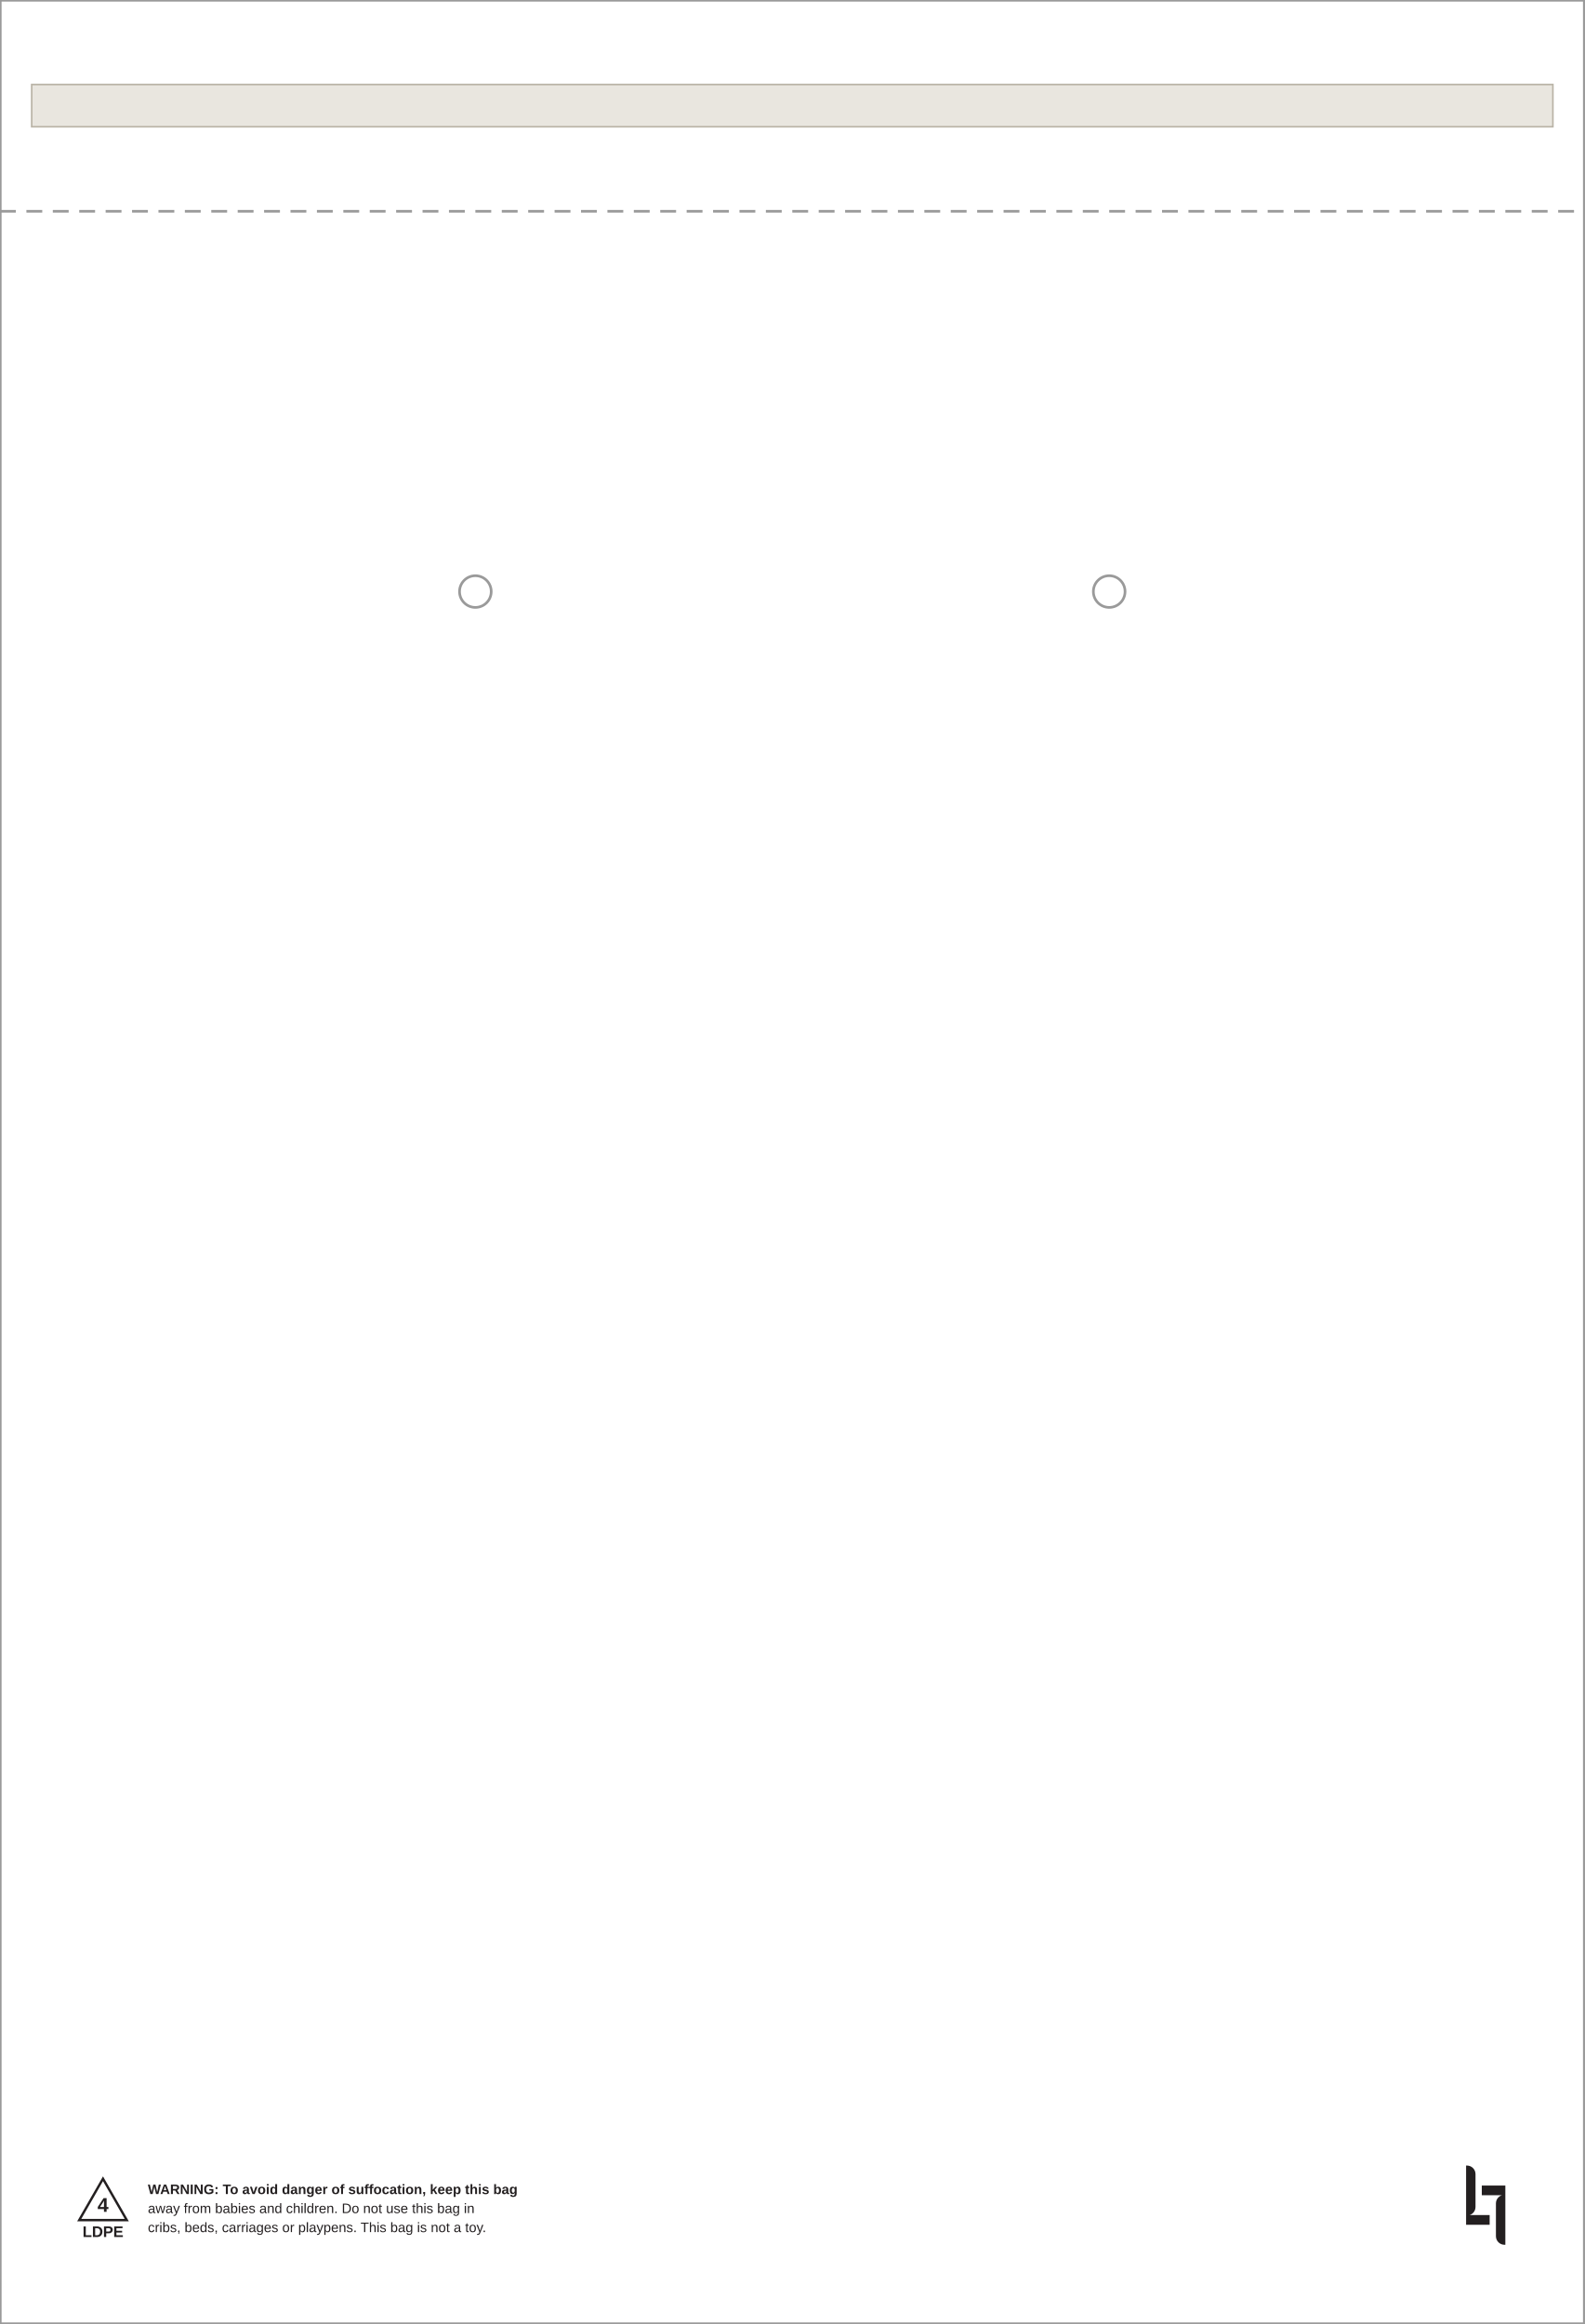
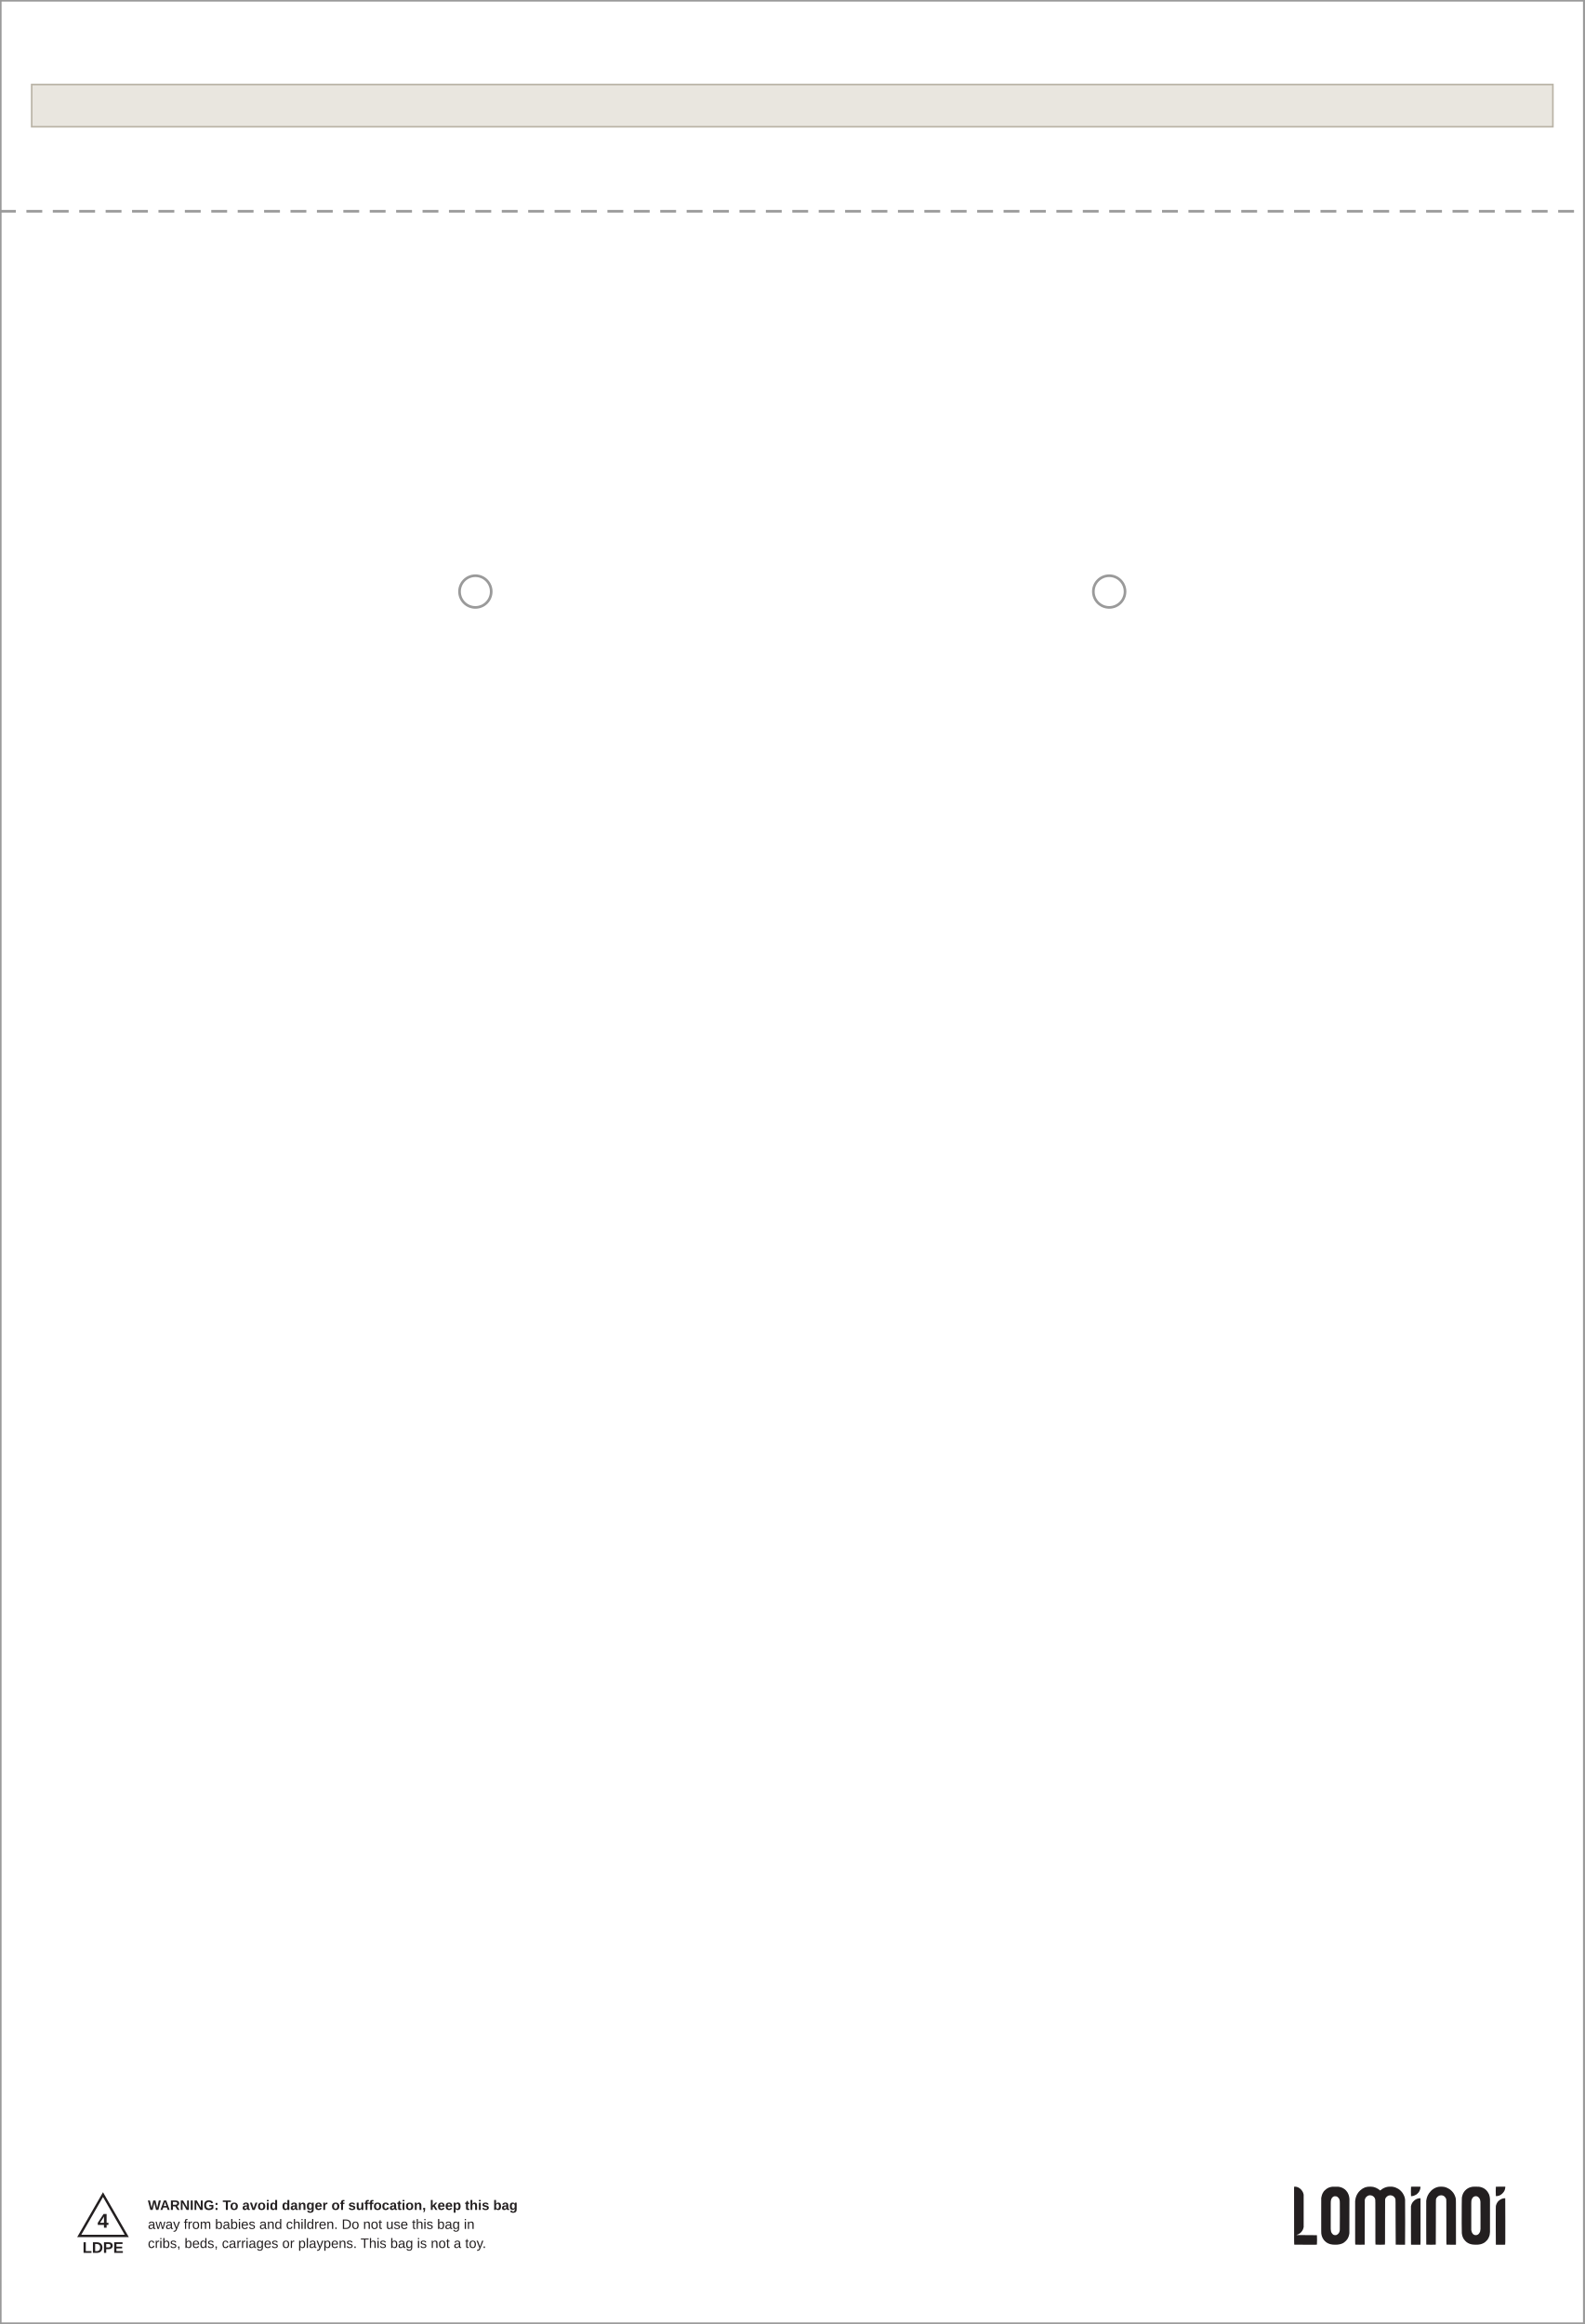
<svg xmlns="http://www.w3.org/2000/svg" width="300mm" height="440mm" viewBox="0 0 300 440">
  <rect x="0" y="0" width="300" height="440" fill="#fff" stroke="#9a9a9a" stroke-width="0.6" />
  <line x1="0" y1="40" x2="300" y2="40" stroke="#9a9a9a" stroke-width="0.5" stroke-dasharray="3 2" />
  <rect x="6" y="16.0" width="288" height="8" fill="#e9e6df" stroke="#b9b3a6" stroke-width="0.3" />
  <circle cx="90.0" cy="112.0" r="3" fill="none" stroke="#9a9a9a" stroke-width="0.5" />
  <circle cx="210.0" cy="112.0" r="3" fill="none" stroke="#9a9a9a" stroke-width="0.5" />
-   <g transform="translate(277.5676,410) scale(0.02702703)" fill="#231f20">
-     <path d="M0,0 H6 A60,60 0 0 1 66,60 V290 A60,60 0 0 1 6,350 H0 Z M0,347 H165 V415 H0 Z" />
-     <path d="M0,0 H6 A60,60 0 0 1 66,60 V290 A60,60 0 0 1 6,350 H0 Z M0,347 H165 V415 H0 Z" transform="rotate(180 137.5 277.5)" />
+   <g transform="translate(245,413.9942) scale(0.01174864)">
+     <g transform="translate(-62.96684,981.0415) scale(0.1,-0.1)" fill="#231f20" stroke="none">
+       <path d="M652 9794 l-22 -19 2 -4648 c3 -4588 3 -4649 22 -4663 17 -12 283 -14 1831 -14 1735 0 1813 1 1828 18 26 29 26 1500 0 1519 -14 11 -339 13 -1624 13 -1039 0 -1616 3 -1633 10 -52 19 -32 38 57 51 61 9 189 56 255 95 142 81 306 207 373 285 30 34 72 83 95 108 51 58 104 132 104 145 0 6 14 29 30 50 17 22 30 45 30 51 0 7 11 28 24 47 13 20 29 53 36 74 7 22 21 53 30 69 10 17 24 62 30 100 6 39 21 97 33 130 l22 60 0 2625 0 2625 -22 70 c-12 39 -28 102 -36 142 -8 40 -24 84 -36 99 -12 15 -21 36 -21 48 0 11 -7 32 -15 46 -8 14 -26 48 -40 75 -24 45 -49 82 -174 255 -67 93 -223 234 -336 305 -17 11 -46 29 -64 40 -19 11 -50 31 -69 44 -20 13 -54 30 -76 37 -22 8 -45 19 -52 25 -8 6 -53 21 -101 34 -49 13 -107 30 -130 39 -70 26 -322 34 -351 10z" />
+       <path d="M6818 9799 c-58 -4 -150 -18 -205 -32 -54 -14 -118 -28 -143 -32 -25 -4 -71 -18 -102 -31 -32 -13 -68 -24 -81 -24 -13 0 -40 -11 -59 -24 -19 -13 -58 -31 -86 -40 -28 -10 -55 -23 -62 -31 -6 -7 -23 -16 -38 -20 -31 -8 -99 -48 -145 -86 -18 -14 -48 -34 -66 -44 -105 -54 -471 -428 -471 -481 0 -7 -13 -28 -28 -46 -34 -39 -92 -140 -92 -159 0 -8 -14 -34 -30 -58 -17 -24 -30 -52 -30 -63 0 -10 -11 -40 -24 -66 -13 -26 -29 -74 -35 -107 -6 -32 -18 -70 -28 -84 -9 -14 -23 -68 -30 -121 -8 -52 -24 -129 -36 -170 l-22 -75 -3 -2790 c-3 -2896 -3 -2929 38 -3089 10 -39 21 -98 24 -130 4 -33 15 -75 26 -95 11 -20 24 -62 30 -95 5 -32 18 -72 29 -90 10 -17 24 -49 31 -71 7 -22 21 -50 31 -63 10 -13 23 -39 30 -59 6 -20 21 -50 33 -68 11 -18 29 -46 38 -61 99 -162 160 -240 276 -352 54 -51 129 -117 168 -147 39 -30 77 -62 84 -70 7 -8 18 -15 25 -15 8 0 27 -11 43 -25 17 -14 47 -32 69 -41 21 -9 50 -25 65 -36 15 -10 42 -24 60 -30 17 -6 47 -21 64 -33 18 -12 53 -25 77 -28 25 -4 66 -18 92 -32 27 -14 54 -25 61 -25 8 0 53 -12 101 -26 49 -14 140 -32 203 -39 63 -8 140 -19 170 -25 101 -20 636 -25 737 -6 48 8 151 22 228 30 90 10 156 22 185 35 25 11 73 24 107 31 35 6 87 22 115 35 29 14 62 25 73 25 11 0 36 11 55 23 19 13 50 27 69 31 19 3 48 17 66 30 17 13 47 31 66 40 19 9 50 27 69 41 19 13 50 35 68 47 137 94 369 323 444 437 9 14 31 44 48 66 16 22 40 60 52 85 11 25 31 59 43 75 13 17 26 41 30 55 4 14 18 43 30 65 13 22 26 56 30 75 4 19 15 49 25 65 10 17 21 46 25 65 3 19 20 74 36 122 16 47 29 99 29 115 0 26 16 120 42 253 15 76 23 5261 9 5515 -6 99 -17 201 -25 226 -8 25 -19 88 -26 140 -6 51 -20 113 -30 136 -10 24 -23 67 -29 96 -5 30 -21 75 -35 102 -14 26 -26 55 -26 63 0 16 -76 178 -95 202 -6 8 -18 31 -25 50 -8 19 -28 53 -45 76 -128 172 -161 214 -166 214 -4 0 -26 27 -50 59 -24 33 -55 66 -69 74 -14 8 -47 37 -74 64 -27 26 -59 55 -71 63 -13 8 -74 49 -136 91 -63 42 -125 80 -138 84 -12 4 -39 18 -58 31 -20 13 -41 24 -47 24 -6 0 -29 10 -51 21 -22 12 -66 28 -98 35 -32 8 -75 23 -97 34 -22 11 -74 25 -117 31 -42 6 -100 19 -128 30 -34 13 -96 22 -190 29 -161 11 -749 11 -907 -1z m620 -1553 c35 -8 80 -26 101 -40 20 -14 45 -26 54 -26 18 0 227 -196 227 -213 0 -6 11 -25 26 -44 14 -18 30 -48 36 -66 6 -17 20 -44 30 -59 10 -15 23 -54 29 -87 5 -32 18 -80 30 -105 37 -85 40 -301 36 -2631 -4 -2379 -2 -2278 -52 -2375 -8 -16 -15 -39 -15 -51 0 -12 -11 -41 -24 -63 -13 -23 -26 -54 -30 -70 -4 -17 -20 -46 -35 -65 -15 -20 -35 -47 -44 -61 -54 -77 -74 -98 -150 -155 -57 -44 -112 -75 -177 -100 l-95 -37 -145 4 c-132 4 -150 7 -200 31 -30 15 -63 27 -72 27 -44 0 -288 258 -288 304 0 7 -11 30 -25 50 -14 21 -29 56 -35 79 -5 23 -18 62 -29 87 -18 43 -24 85 -52 370 -7 77 -9 227 -4 455 7 361 11 3567 4 3745 -5 152 18 432 43 500 11 30 28 86 39 124 10 38 25 76 33 85 7 9 17 26 21 39 4 13 19 38 35 55 15 18 30 41 34 52 6 21 62 79 129 136 62 52 164 99 241 110 39 5 72 12 75 15 10 10 182 -4 249 -20z" />
+       <path d="M12560 9799 c-61 -5 -140 -19 -189 -34 -47 -14 -98 -25 -115 -25 -17 -1 -56 -10 -86 -21 -30 -11 -80 -27 -110 -36 -30 -8 -66 -23 -80 -33 -14 -9 -42 -23 -62 -29 -20 -7 -47 -20 -60 -30 -13 -10 -41 -24 -63 -31 -22 -7 -53 -23 -68 -36 -16 -13 -33 -24 -39 -24 -6 0 -25 -11 -42 -24 -17 -12 -46 -31 -65 -41 -102 -52 -511 -418 -511 -456 0 -7 -51 -72 -97 -124 -27 -30 -76 -105 -118 -181 -21 -38 -49 -83 -62 -100 -12 -17 -28 -46 -34 -65 -7 -19 -20 -45 -29 -59 -10 -14 -23 -43 -30 -65 -7 -22 -19 -49 -26 -60 -7 -11 -22 -51 -33 -89 -12 -38 -26 -75 -32 -82 -5 -6 -16 -43 -24 -80 -8 -38 -26 -105 -40 -148 -14 -43 -25 -95 -25 -115 0 -20 -11 -101 -25 -180 l-25 -144 0 -3502 c0 -3380 1 -3502 18 -3518 24 -22 1505 -26 1519 -4 4 6 10 1634 13 3617 l5 3605 22 60 c12 33 25 79 28 102 4 23 15 54 26 67 11 14 26 41 35 62 22 53 82 131 150 193 71 66 155 131 169 131 5 0 30 14 54 30 24 16 60 32 80 36 20 3 59 15 86 27 113 47 422 20 545 -48 14 -8 49 -25 78 -39 28 -14 52 -30 52 -35 0 -6 15 -18 32 -27 52 -27 118 -86 140 -126 12 -21 25 -38 30 -38 4 0 15 -15 24 -32 9 -18 27 -46 40 -61 13 -16 24 -38 24 -50 0 -11 11 -37 25 -57 17 -25 31 -69 45 -145 20 -108 20 -151 20 -3677 0 -3555 0 -3568 20 -3588 31 -31 1489 -31 1520 0 20 20 20 36 20 3617 0 2510 3 3609 10 3633 6 19 15 60 20 90 6 30 18 66 29 81 11 14 24 45 31 68 6 22 15 41 20 41 5 0 22 19 36 43 62 99 233 257 280 257 5 0 29 14 54 30 25 16 53 30 62 30 10 0 53 12 95 28 107 37 326 40 411 4 29 -12 74 -27 99 -32 25 -6 60 -22 77 -35 18 -14 40 -25 49 -25 9 0 32 -13 50 -30 19 -16 39 -30 43 -30 5 0 32 -23 59 -51 28 -28 62 -62 78 -76 15 -15 27 -32 27 -38 0 -7 7 -19 17 -26 9 -8 25 -34 36 -59 10 -25 28 -52 39 -60 13 -11 22 -36 28 -77 4 -33 16 -76 27 -94 17 -33 18 -160 23 -3662 4 -3210 7 -3629 20 -3637 9 -6 305 -10 752 -10 l737 0 15 22 c19 26 24 7146 6 7223 -5 22 -14 86 -20 143 -6 57 -19 127 -30 155 -10 29 -26 85 -34 126 -9 40 -22 84 -31 97 -8 12 -19 43 -25 68 -5 25 -21 61 -35 82 -14 20 -25 46 -25 56 0 20 -46 108 -112 213 -21 33 -47 78 -59 100 -12 22 -38 60 -58 85 -20 24 -48 62 -64 85 -51 75 -73 100 -174 200 -106 106 -196 187 -236 214 -13 9 -48 32 -78 52 -30 21 -61 44 -68 53 -7 9 -20 16 -28 16 -8 0 -29 10 -46 23 -17 12 -49 32 -72 43 -165 88 -240 124 -255 124 -9 0 -29 9 -43 20 -14 11 -48 25 -76 30 -28 5 -66 17 -83 27 -18 9 -73 25 -123 34 -49 9 -110 25 -135 34 -132 49 -801 46 -958 -5 -35 -11 -92 -24 -127 -30 -35 -6 -87 -21 -117 -35 -29 -14 -65 -25 -79 -25 -14 0 -43 -11 -63 -25 -20 -14 -58 -30 -84 -36 -26 -7 -54 -18 -62 -25 -9 -7 -36 -20 -60 -29 -25 -9 -54 -24 -65 -34 -11 -11 -36 -26 -56 -34 -19 -8 -62 -35 -95 -59 -32 -25 -72 -52 -89 -61 -38 -20 -161 -116 -200 -156 -38 -39 -52 -39 -90 0 -16 17 -44 40 -62 52 -17 12 -60 43 -95 69 -61 46 -85 63 -158 113 -36 25 -211 115 -222 115 -4 0 -24 11 -44 25 -20 14 -44 25 -53 25 -9 0 -43 13 -76 30 -33 16 -68 30 -78 30 -10 0 -45 11 -78 26 -34 14 -86 30 -117 35 -32 6 -84 19 -117 29 -111 36 -523 51 -805 29z" />
+       <path d="M19478 9799 c-24 -14 -28 -1482 -4 -1514 12 -17 19 -18 97 -7 46 7 129 17 184 22 69 7 108 16 125 29 14 10 47 21 73 25 47 7 300 128 336 160 10 9 22 16 28 16 6 0 30 16 53 35 23 19 45 35 49 35 13 0 226 214 253 254 15 23 45 67 67 98 23 32 41 62 41 66 0 5 14 26 30 47 17 21 30 43 30 50 0 7 13 37 29 67 15 30 31 71 35 92 4 20 15 51 25 69 10 18 24 70 30 117 7 47 19 108 27 136 8 28 15 81 17 119 2 64 0 70 -23 82 -32 16 -1474 19 -1502 2z" />
+       <path d="M24016 9799 c-49 -4 -114 -17 -145 -28 -31 -11 -87 -25 -126 -30 -38 -6 -92 -22 -119 -36 -27 -14 -59 -25 -71 -25 -12 0 -44 -11 -71 -25 -27 -14 -64 -30 -83 -36 -18 -6 -49 -22 -69 -35 -19 -13 -43 -24 -52 -24 -9 0 -34 -13 -55 -30 -21 -16 -44 -30 -51 -30 -7 0 -29 -13 -47 -30 -19 -16 -40 -30 -45 -30 -6 0 -26 -13 -44 -29 -18 -15 -44 -34 -58 -41 -128 -67 -459 -407 -594 -610 -53 -79 -164 -267 -171 -289 -4 -12 -18 -39 -31 -58 -13 -20 -24 -41 -24 -48 0 -7 -11 -33 -25 -59 -14 -26 -30 -68 -36 -94 -7 -26 -20 -61 -30 -78 -11 -18 -24 -58 -30 -90 -6 -32 -20 -76 -31 -97 -11 -23 -23 -75 -28 -125 -5 -48 -20 -130 -32 -182 l-22 -95 -3 -3530 c-3 -2840 -1 -3534 9 -3548 20 -27 1516 -27 1535 0 10 13 13 756 13 3630 0 3264 1 3616 16 3655 8 24 23 72 33 108 10 36 30 83 44 105 118 178 222 282 336 335 23 11 54 29 68 40 14 11 34 20 44 20 10 0 54 12 96 28 99 34 333 39 413 8 25 -9 67 -23 94 -31 27 -8 58 -23 70 -34 12 -12 37 -24 54 -27 18 -4 40 -16 50 -28 9 -12 28 -29 42 -38 101 -67 228 -233 279 -363 54 -139 51 100 51 -3787 0 -3265 1 -3608 16 -3622 14 -14 94 -16 732 -16 394 0 727 -3 739 -6 14 -4 28 1 42 15 l21 21 -3 3638 c-2 3456 -3 3640 -20 3702 -10 36 -25 105 -33 153 -8 49 -22 105 -30 125 -9 21 -25 64 -34 97 -20 68 -59 166 -96 240 -13 28 -24 55 -24 61 0 6 -13 28 -30 50 -16 21 -30 44 -30 49 -1 6 -21 42 -45 80 -25 39 -54 87 -65 108 -69 127 -413 488 -525 551 -16 9 -46 28 -65 41 -140 97 -158 108 -297 178 -199 102 -257 127 -290 127 -16 0 -51 11 -77 25 -25 14 -77 29 -114 35 -37 6 -94 19 -127 30 -109 36 -545 52 -799 29z" />
+       <path d="M29462 9800 c-61 -4 -142 -17 -180 -28 -37 -12 -94 -25 -127 -31 -33 -5 -82 -19 -108 -30 -27 -12 -67 -24 -90 -27 -23 -4 -67 -19 -97 -35 -30 -15 -94 -46 -143 -69 -48 -23 -90 -47 -93 -52 -4 -5 -25 -18 -48 -29 -42 -19 -51 -26 -168 -117 -132 -103 -336 -319 -376 -398 -11 -22 -28 -46 -36 -53 -9 -8 -16 -19 -16 -26 0 -8 -11 -26 -24 -42 -23 -28 -44 -64 -80 -139 -10 -21 -31 -66 -47 -100 -16 -34 -29 -72 -29 -86 0 -14 -13 -49 -29 -79 -17 -34 -30 -77 -34 -115 -4 -34 -16 -86 -28 -115 -44 -113 -51 -274 -61 -1419 -15 -1857 -7 -4433 14 -4480 4 -8 12 -67 17 -130 6 -63 19 -140 30 -171 10 -31 24 -85 29 -120 5 -35 22 -86 36 -113 14 -27 26 -63 26 -81 0 -19 12 -50 30 -76 16 -24 30 -51 30 -60 0 -9 12 -34 26 -55 15 -21 31 -52 37 -69 5 -16 18 -39 27 -50 9 -11 38 -51 64 -90 94 -141 254 -313 392 -423 16 -12 45 -35 64 -51 19 -15 71 -47 115 -71 44 -24 90 -51 103 -61 13 -10 39 -23 59 -30 20 -6 51 -22 69 -34 18 -12 49 -26 69 -29 19 -4 59 -18 87 -31 29 -14 65 -25 79 -25 15 0 55 -11 90 -24 35 -13 105 -29 154 -35 50 -7 142 -19 205 -28 172 -23 644 -29 769 -9 53 8 146 20 206 26 61 6 137 20 170 31 33 11 89 26 125 34 36 7 90 25 120 39 30 14 63 26 72 26 16 0 81 29 173 77 17 9 44 23 60 31 33 17 116 71 155 100 14 11 40 27 59 36 36 19 306 284 356 351 139 183 268 422 295 549 6 27 20 62 31 78 11 15 24 54 29 86 4 32 18 92 29 134 23 80 40 229 41 343 0 39 4 86 10 105 14 48 14 5130 1 5243 -6 45 -15 152 -20 237 -7 117 -14 168 -30 208 -12 30 -26 83 -31 120 -5 37 -21 95 -35 129 -14 35 -25 70 -25 79 0 10 -11 36 -24 58 -13 23 -29 59 -36 81 -20 61 -111 217 -194 332 -54 75 -212 260 -226 265 -4 2 -35 28 -69 58 -76 69 -132 113 -196 152 -27 17 -66 41 -85 53 -97 62 -302 155 -342 155 -13 0 -50 14 -83 30 -33 16 -74 30 -91 30 -17 0 -53 7 -80 15 -130 41 -207 47 -639 50 -231 2 -471 0 -533 -5z m569 -1540 c24 -11 58 -20 75 -20 17 0 46 -10 65 -23 19 -12 47 -28 63 -35 67 -30 185 -142 240 -227 22 -33 47 -72 57 -87 10 -15 23 -48 29 -75 6 -26 20 -62 30 -80 10 -18 22 -49 25 -70 3 -21 12 -76 20 -123 8 -47 19 -121 25 -165 7 -53 10 -795 10 -2232 l0 -2153 -25 -152 c-14 -84 -25 -168 -25 -188 0 -19 -11 -57 -24 -85 -14 -27 -34 -70 -46 -95 -98 -207 -218 -332 -383 -401 -112 -47 -123 -49 -267 -49 -130 0 -137 1 -195 30 -33 16 -66 30 -73 30 -23 0 -135 73 -166 108 -31 35 -81 108 -105 151 -8 14 -25 39 -38 54 -12 16 -23 37 -23 46 0 10 -12 40 -26 67 -14 27 -31 78 -36 114 -5 36 -19 97 -31 135 l-22 70 0 2335 c0 2223 1 2338 18 2390 10 30 25 88 33 128 9 41 26 94 40 119 13 25 24 54 24 63 0 10 8 28 19 41 10 13 28 43 39 66 91 178 345 336 513 318 30 -3 66 -1 80 4 33 13 31 13 80 -9z" />
+       <path d="M33146 9794 c-27 -26 -24 -1484 2 -1508 28 -25 336 11 415 49 30 14 65 25 78 25 13 0 51 14 84 30 33 16 67 30 75 30 16 0 102 51 150 88 14 10 36 25 50 32 85 45 318 277 398 396 65 98 101 158 117 194 8 19 25 53 36 74 12 22 27 65 34 95 7 31 22 82 34 113 11 32 21 74 21 93 0 20 6 68 14 108 29 148 29 145 2 172 l-25 25 -735 0 c-654 0 -736 -2 -750 -16z" />
+       <path d="M20740 7933 c-14 -2 -43 -10 -65 -18 -22 -8 -75 -21 -118 -29 -43 -9 -90 -24 -105 -35 -16 -11 -41 -23 -58 -27 -76 -19 -228 -110 -375 -224 -64 -50 -238 -230 -256 -265 -8 -16 -23 -38 -31 -48 -21 -24 -55 -80 -84 -137 -13 -25 -33 -61 -44 -80 -12 -19 -24 -50 -27 -68 -4 -18 -16 -45 -27 -60 -11 -15 -25 -54 -30 -87 -5 -33 -20 -91 -32 -130 l-23 -70 -3 -3085 c-2 -2475 0 -3089 10 -3103 12 -16 63 -17 758 -17 l745 0 18 21 c16 20 17 210 15 3743 l-3 3721 -120 1 c-66 1 -131 0 -145 -3z" />
+       <path d="M34380 7926 c-36 -7 -79 -20 -97 -29 -18 -9 -51 -17 -74 -17 -24 0 -60 -10 -88 -24 -25 -14 -93 -48 -151 -76 -125 -61 -155 -79 -240 -144 -103 -78 -259 -232 -295 -291 -11 -18 -29 -46 -39 -61 -43 -65 -65 -102 -100 -169 -68 -134 -86 -177 -100 -245 -8 -38 -21 -82 -30 -98 -34 -66 -36 -217 -36 -3262 0 -2713 2 -3018 16 -3038 l15 -22 735 0 c721 0 734 0 754 20 20 20 20 33 20 3733 0 2875 -3 3716 -12 3725 -16 16 -190 14 -278 -2z" />
+     </g>
  </g>
-   <text x="28" y="415.4" font-family="Liberation Sans" font-size="2.6" fill="#231f20" font-weight="700">WARNING: To avoid danger of suffocation, keep this bag</text>
-   <text x="28" y="419.0" font-family="Liberation Sans" font-size="2.6" fill="#231f20">away from babies and children. Do not use this bag in</text>
-   <text x="28" y="422.6" font-family="Liberation Sans" font-size="2.6" fill="#231f20">cribs, beds, carriages or playpens. This bag is not a toy.</text>
-   <g transform="translate(15,412.5)" fill="none" stroke="#231f20" stroke-width="0.45">
+   <text x="28" y="418.4" font-family="Liberation Sans" font-size="2.6" fill="#231f20" font-weight="700">WARNING: To avoid danger of suffocation, keep this bag</text>
+   <text x="28" y="422.0" font-family="Liberation Sans" font-size="2.6" fill="#231f20">away from babies and children. Do not use this bag in</text>
+   <text x="28" y="425.6" font-family="Liberation Sans" font-size="2.6" fill="#231f20">cribs, beds, carriages or playpens. This bag is not a toy.</text>
+   <g transform="translate(15,415.5)" fill="none" stroke="#231f20" stroke-width="0.45">
    <path d="M4.5,0 L9,7.83 L0,7.83 Z" />
    <text x="4.5" y="6.264" font-size="3.78" text-anchor="middle" fill="#231f20" stroke="none" font-family="Liberation Sans" font-weight="700">4</text>
    <text x="4.5" y="11.03" font-size="2.9" text-anchor="middle" fill="#231f20" stroke="none" font-family="Liberation Sans" font-weight="700">LDPE</text>
  </g>
</svg>
